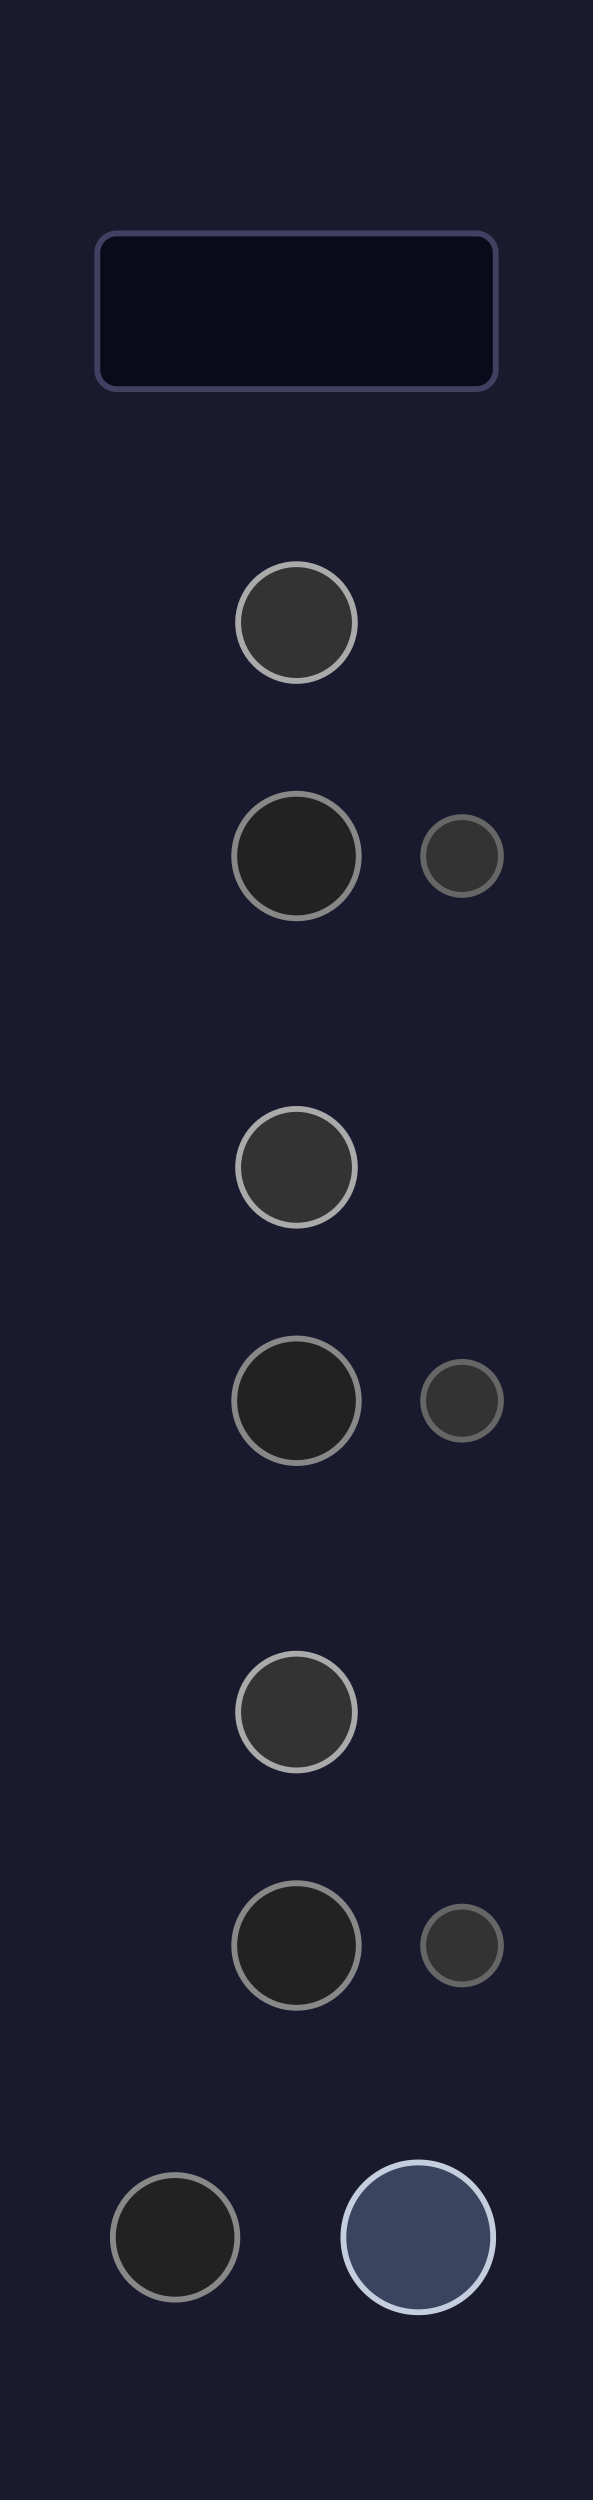
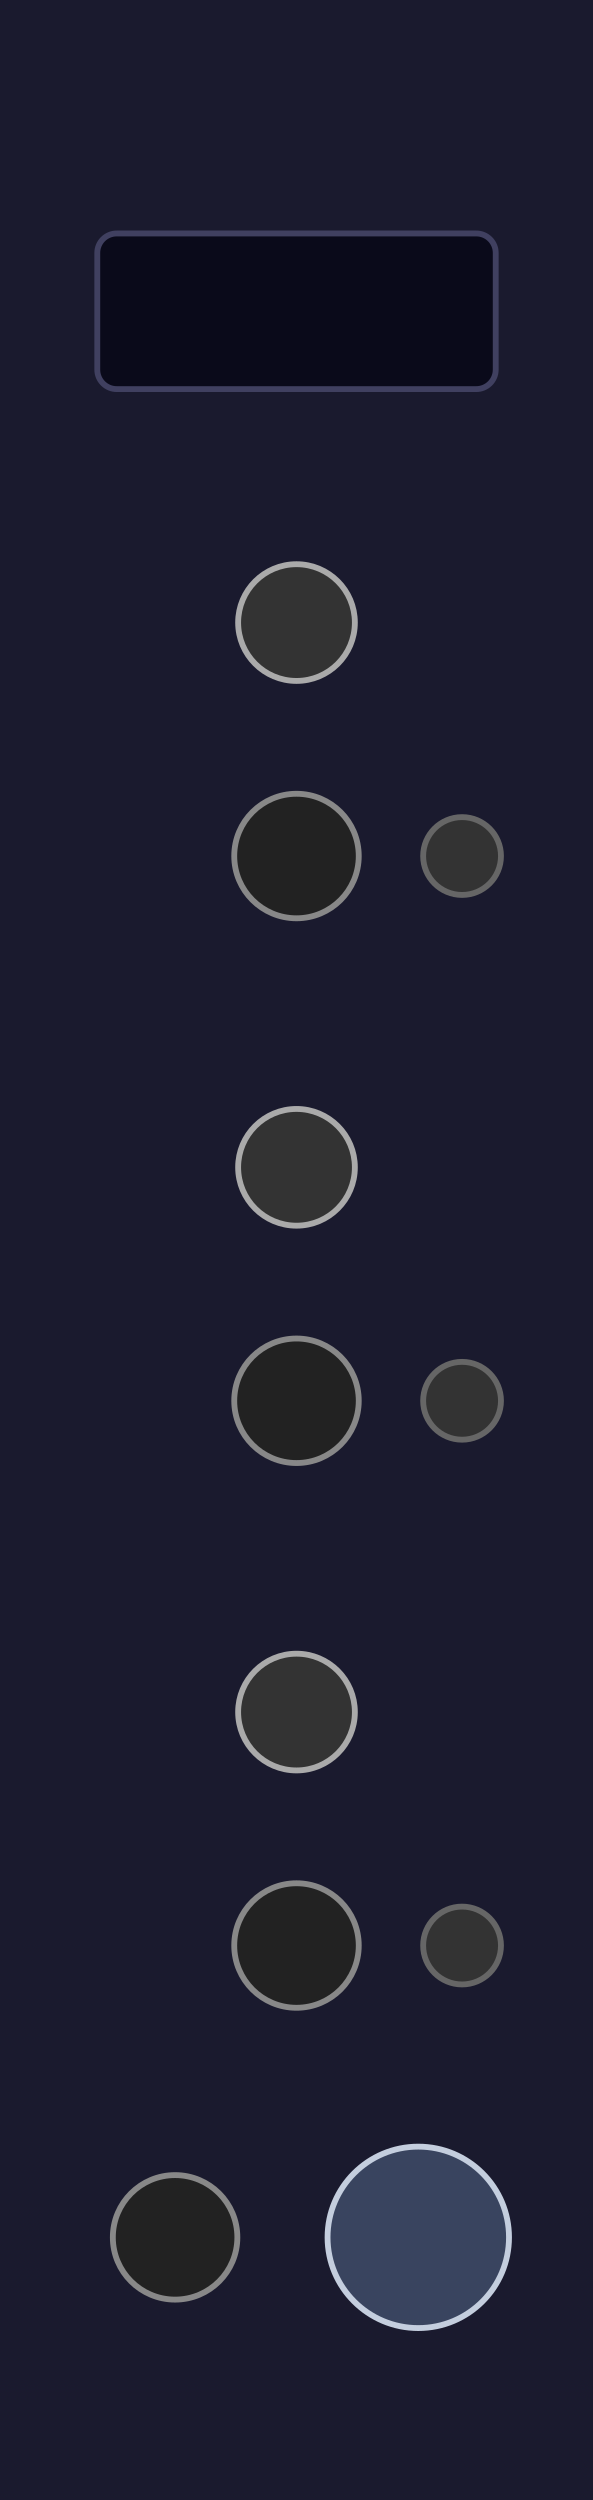
<svg xmlns="http://www.w3.org/2000/svg" width="30.48mm" height="128.5mm" viewBox="0 0 30.48 128.5">
  <rect width="30.48" height="128.5" fill="#1a1a2e" />
  <rect x="5.0" y="12.0" width="20.48" height="8" rx="1" fill="#0a0a1a" stroke="#404060" stroke-width="0.3" />
  <circle cx="15.24" cy="32.0" r="3.0" fill="#333" stroke="#aaa" stroke-width="0.3" />
  <circle cx="15.24" cy="44.0" r="3.2" fill="#222" stroke="#888" stroke-width="0.3" />
  <circle cx="23.75" cy="44.0" r="2.0" fill="#333" stroke="#666" stroke-width="0.3" />
  <circle cx="15.24" cy="60.0" r="3.0" fill="#333" stroke="#aaa" stroke-width="0.3" />
  <circle cx="15.24" cy="72.0" r="3.2" fill="#222" stroke="#888" stroke-width="0.3" />
  <circle cx="23.75" cy="72.0" r="2.0" fill="#333" stroke="#666" stroke-width="0.3" />
  <circle cx="15.24" cy="88.0" r="3.0" fill="#333" stroke="#aaa" stroke-width="0.3" />
  <circle cx="15.24" cy="100.0" r="3.2" fill="#222" stroke="#888" stroke-width="0.3" />
  <circle cx="23.75" cy="100.0" r="2.0" fill="#333" stroke="#666" stroke-width="0.3" />
  <circle cx="9.0" cy="115.0" r="3.2" fill="#222" stroke="#888" stroke-width="0.3" />
-   <circle cx="21.5" cy="115.0" r="3.85" fill="#39445f" stroke="#c4cede" stroke-width="0.3" />
+   <circle cx="21.5" cy="115.0" r="4.663" fill="#39445f" stroke="#c4cede" stroke-width="0.3" />
</svg>
